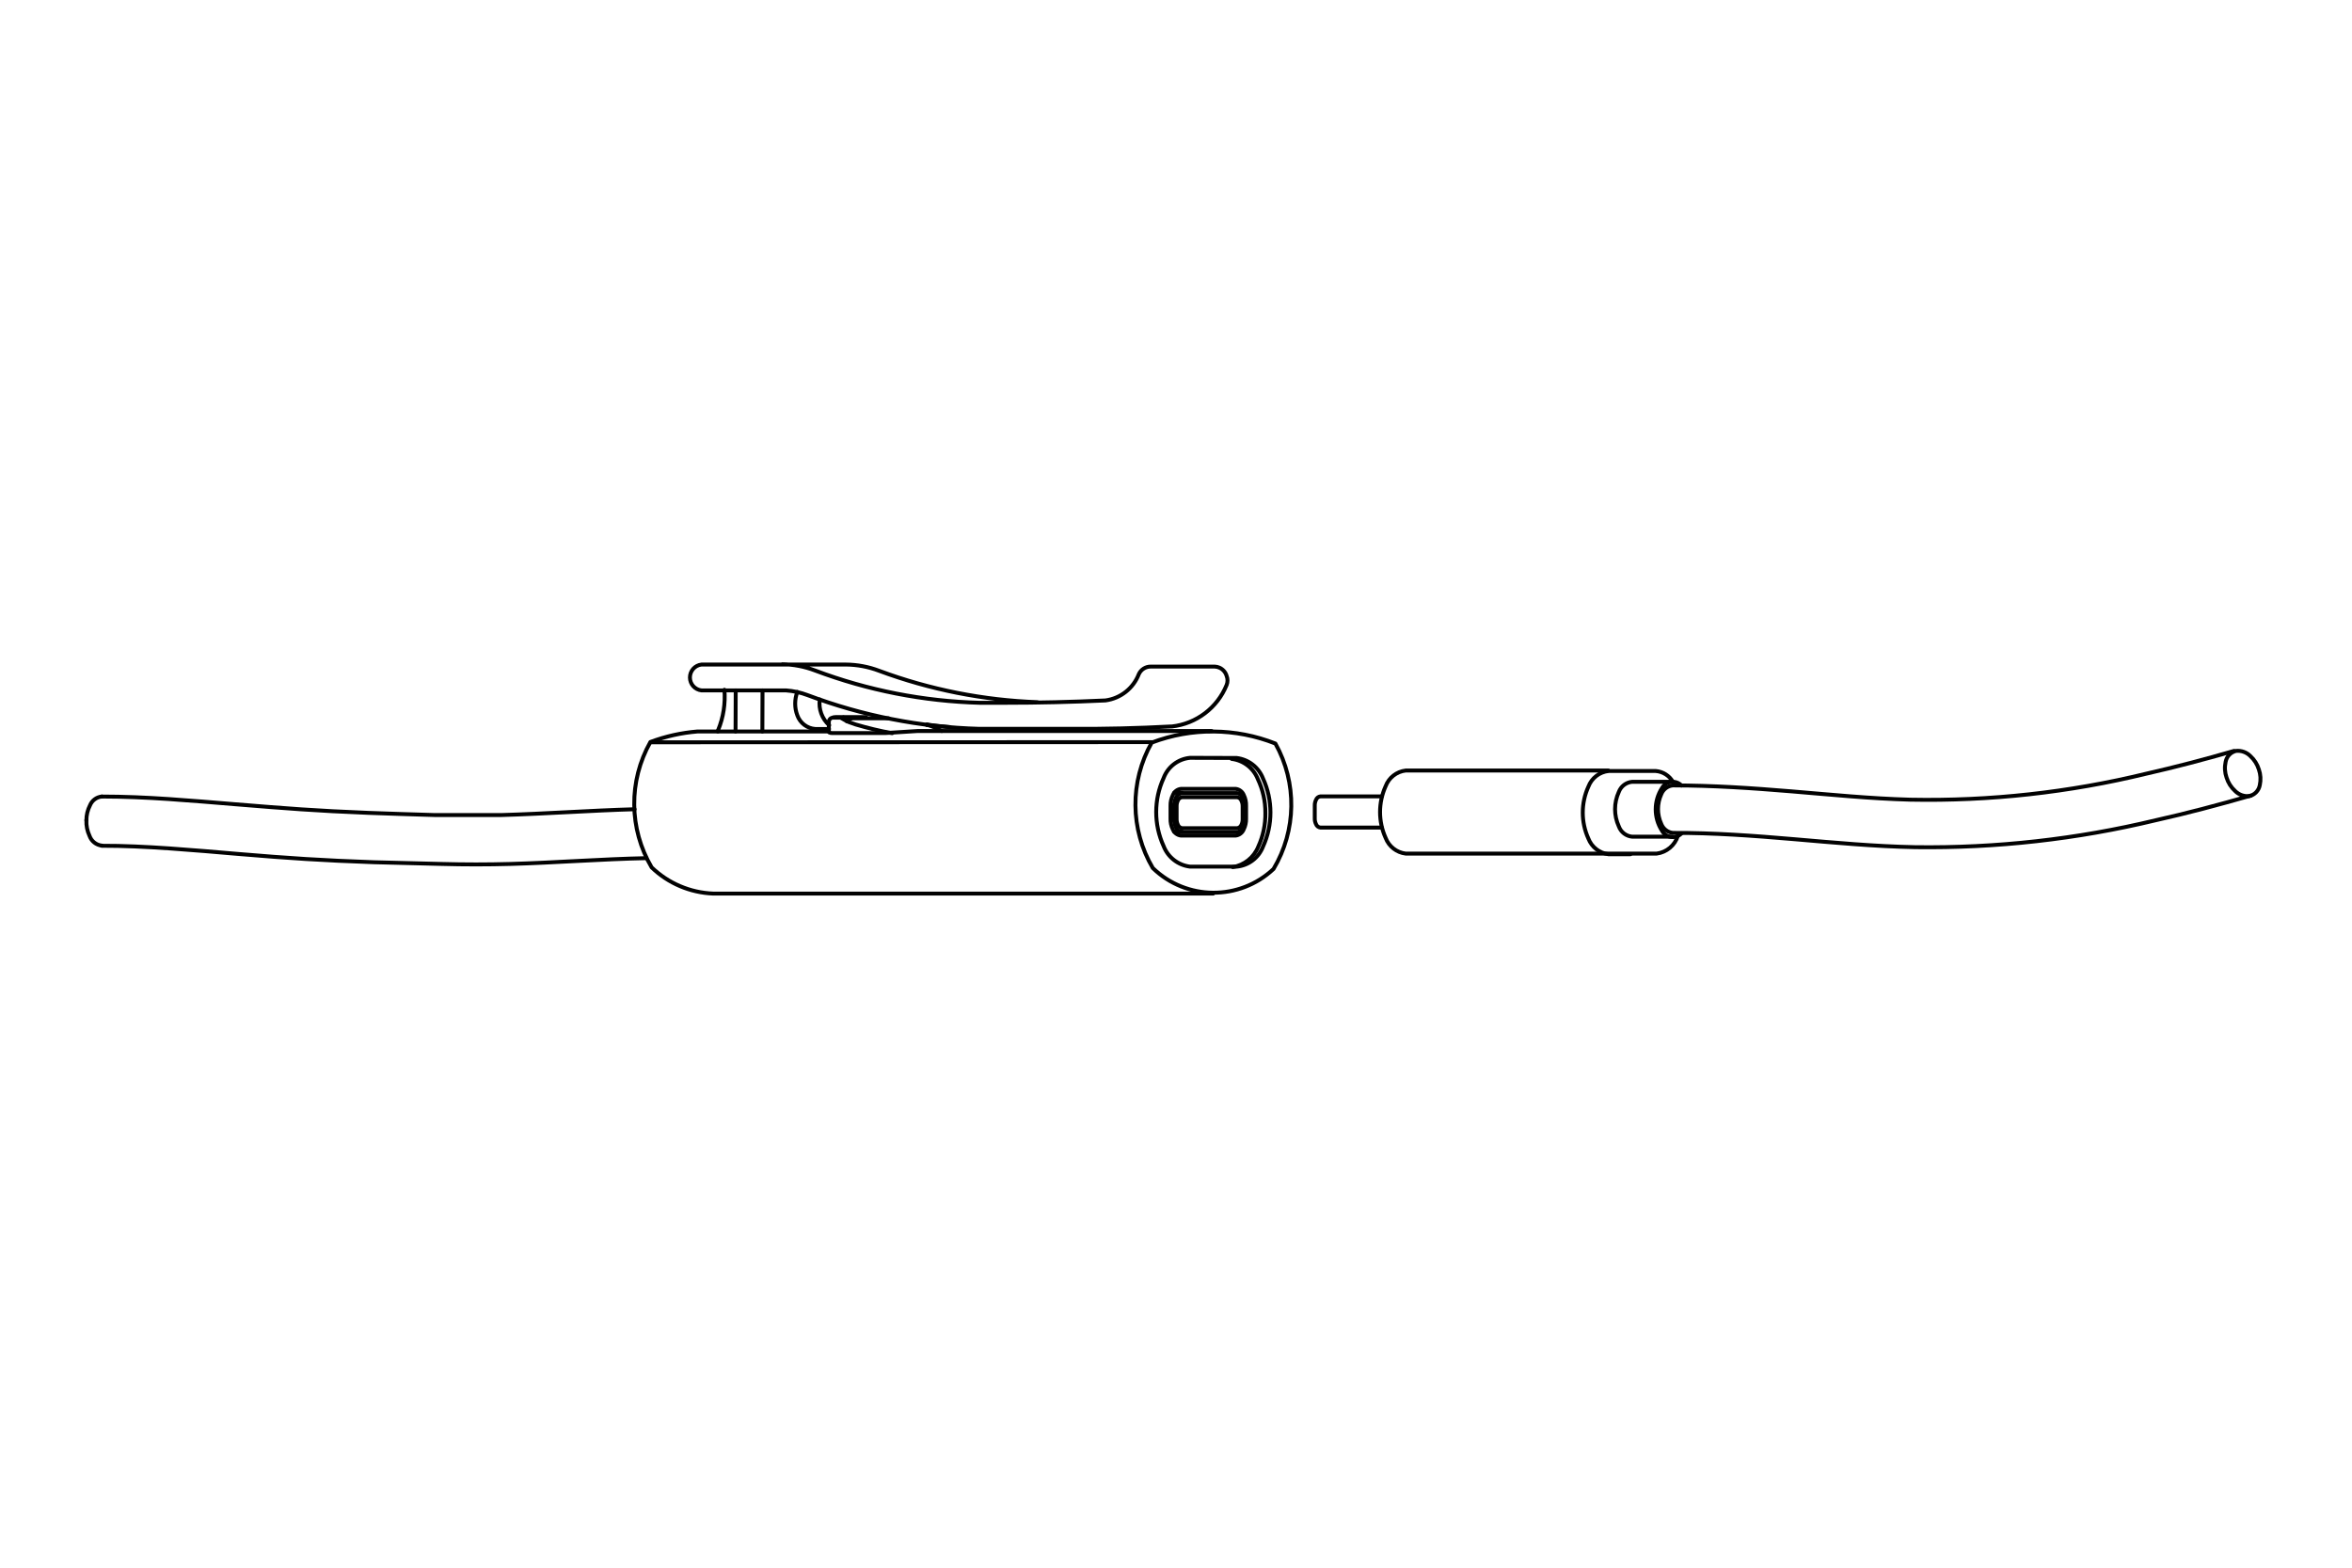
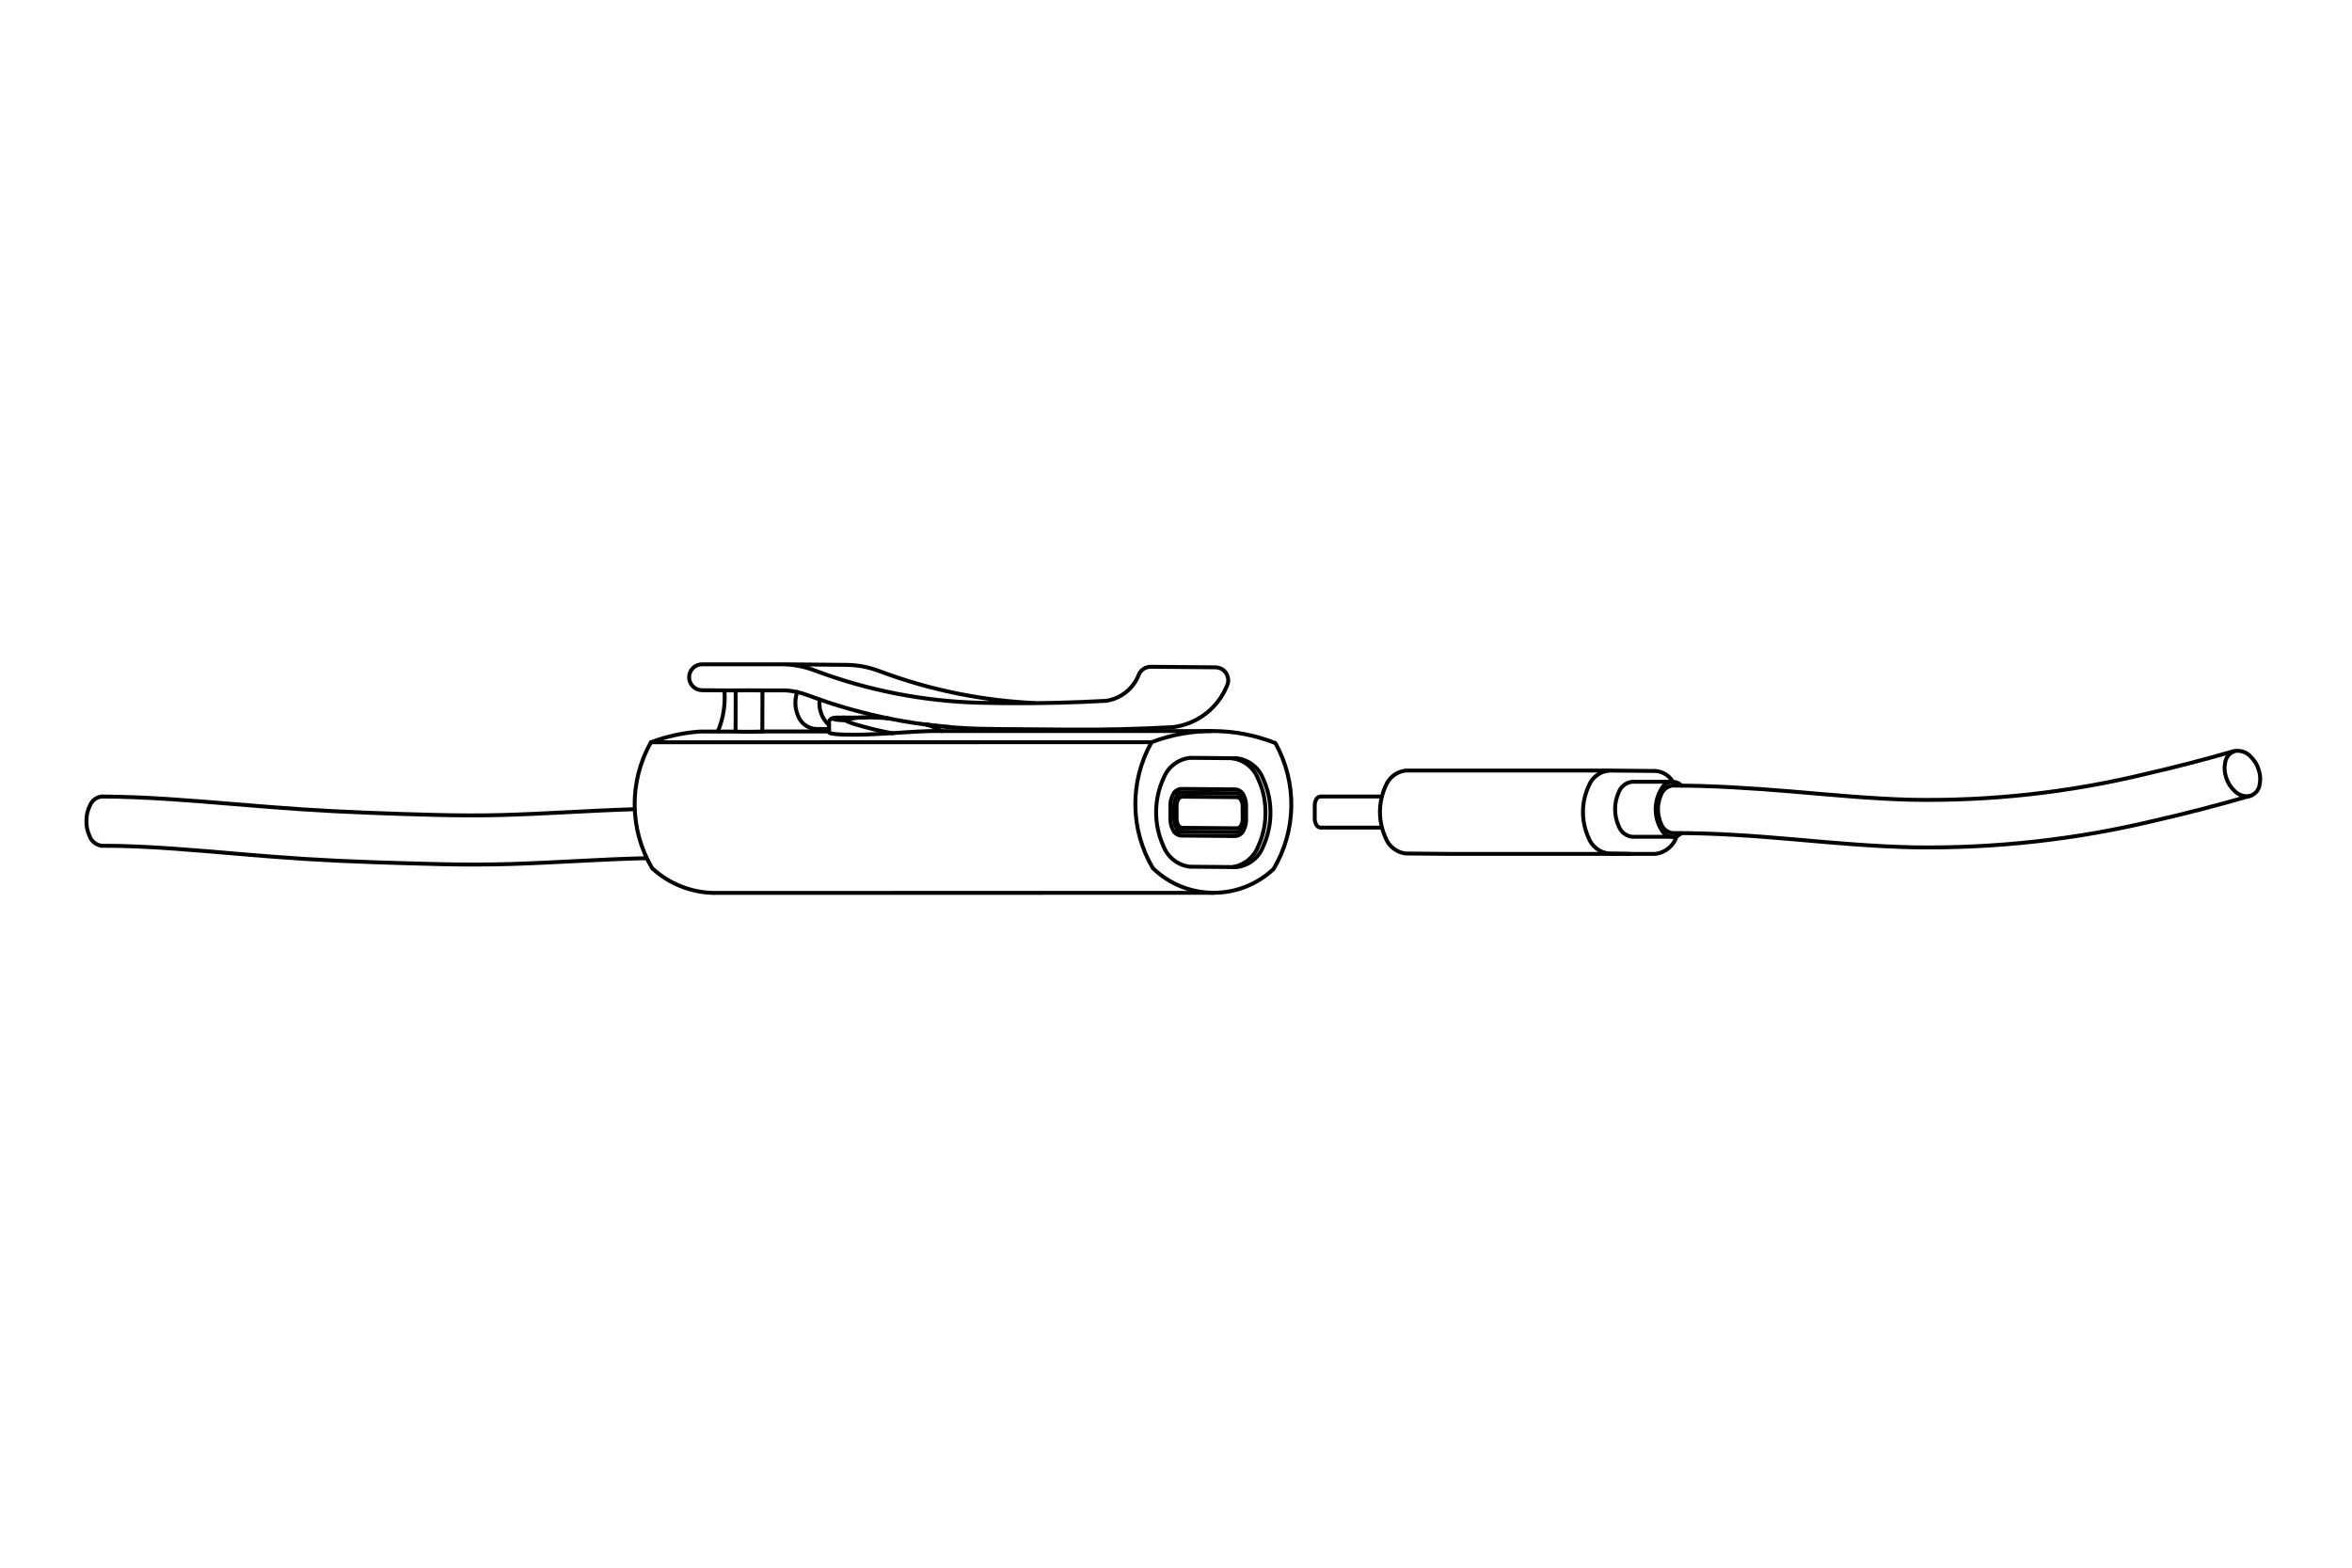
<svg xmlns="http://www.w3.org/2000/svg" viewBox="0 0 150 100">
  <defs>
    <style>.cls-1{fill:none;stroke:#010101;stroke-linecap:round;stroke-linejoin:round;stroke-width:0.25px;}</style>
  </defs>
  <g id="Layer_16" data-name="Layer 16">
-     <path class="cls-1" d="M106.69,49.87a1.4,1.4,0,0,0-1.1-.69l-3,0a1.56,1.56,0,0,0-1.29,1,4,4,0,0,0,0,3.31,1.58,1.58,0,0,0,1.28,1l1.4,0" />
-     <path class="cls-1" d="M49.89,42.37a6.11,6.11,0,0,1,2.09.4,32.25,32.25,0,0,0,10.51,2.06l1.6,0q3.21,0,6.41-.15h0A2.66,2.66,0,0,0,72.63,43h0a.83.83,0,0,1,.76-.48h0l4.08,0h0a.81.81,0,0,1,.3.07h0a.83.83,0,0,1,.46.53.77.77,0,0,1,0,.57h0a4.28,4.28,0,0,1-3.49,2.65h-.06q-3.16.17-6.31.15h-.2l-3.69,0h-.42l-1.62,0h0A33.6,33.6,0,0,1,51.5,44.34h0a4.84,4.84,0,0,0-1.37-.3h-1.5c-.57,0-1.14,0-1.71,0H44.74a.83.83,0,0,1,0-1.65h5.2l4,0a6.1,6.1,0,0,1,2.13.4,32.29,32.29,0,0,0,10.1,2" />
-     <path class="cls-1" d="M52.87,46.66h-4l-.9,0H44.48a11.09,11.09,0,0,0-3,.67,8,8,0,0,0,.08,8A6,6,0,0,0,45.48,57H77.37" />
-     <polyline class="cls-1" points="45.8 46.61 45.78 46.66 45.78 46.66" />
-     <path class="cls-1" d="M77.27,46.63H59.11l-.59,0-2.06.13-.74,0-1.12,0c-.29,0-.59,0-.88,0l-.44,0-.22,0s-.2,0-.2-.08v-.64h0a.27.27,0,0,1,.16-.24.74.74,0,0,1,.29-.06h1.92" />
-     <line class="cls-1" x1="74.89" y1="50.57" x2="75.38" y2="50.57" />
-     <path class="cls-1" d="M41.22,54.74c-2.9.06-5.79.29-8.69.37q-2.17.06-4.35,0L23.84,55c-3.34-.12-5.34-.25-8.67-.53-2.69-.23-6-.53-8.68-.52" />
-     <path class="cls-1" d="M6.49,50.81c2.84,0,5.67.26,8.49.49,3.29.27,5.2.42,8.49.55q2.13.08,4.25.14c1.42,0,2.84,0,4.25,0,2.84-.08,5.67-.29,8.5-.37" />
-     <line class="cls-1" x1="75.39" y1="53.05" x2="74.88" y2="53.05" />
-     <path class="cls-1" d="M106.66,49.87h-2.57a1,1,0,0,0-.85.65,2.63,2.63,0,0,0,0,2.19,1,1,0,0,0,.85.66h2.56" />
-     <path class="cls-1" d="M59.15,46.24l-.05,0" />
-     <line class="cls-1" x1="46.91" y1="46.66" x2="46.92" y2="44.04" />
-     <path class="cls-1" d="M46.2,44a5.57,5.57,0,0,1-.4,2.57" />
-     <path class="cls-1" d="M52.88,46.26a1.87,1.87,0,0,1-.6-1.64" />
-     <line class="cls-1" x1="48.63" y1="44.04" x2="48.62" y2="46.66" />
-     <path class="cls-1" d="M56.67,45.82l-.46,0-.48,0c-.26,0-.51,0-.77,0l-.3,0-.29,0-.24.06L54,46" />
-     <path class="cls-1" d="M59.15,46.24a4.76,4.76,0,0,1,.91.39" />
-     <path class="cls-1" d="M78.62,55.31A2.13,2.13,0,0,0,80.25,54a5,5,0,0,0,.45-2.15,4.94,4.94,0,0,0-.48-2.15,2.06,2.06,0,0,0-1.67-1.29" />
-     <line class="cls-1" x1="73.45" y1="47.34" x2="41.51" y2="47.35" />
-     <path class="cls-1" d="M73.52,55.37a5.57,5.57,0,0,0,7.7.06,8,8,0,0,0,.12-8,10.91,10.91,0,0,0-7.89-.06A8,8,0,0,0,73.52,55.37Z" />
-     <path class="cls-1" d="M75.9,48.34a2,2,0,0,0-1.69,1.29,5.21,5.21,0,0,0,0,4.34,2.07,2.07,0,0,0,1.68,1.31l3,0A2,2,0,0,0,80.55,54a5.21,5.21,0,0,0,0-4.34,2.07,2.07,0,0,0-1.68-1.31Z" />
-     <path class="cls-1" d="M78.88,53.08a.49.49,0,0,0,.4-.31,1.11,1.11,0,0,0,.11-.52v-.83a1.12,1.12,0,0,0-.11-.52.49.49,0,0,0-.4-.31l-3.49,0a.49.49,0,0,0-.4.31,1.11,1.11,0,0,0-.11.52v.83a1.12,1.12,0,0,0,.11.52.49.49,0,0,0,.4.31Z" />
-     <path class="cls-1" d="M79.25,51.43a.78.78,0,0,0-.08-.36.34.34,0,0,0-.28-.22l-3.49,0a.34.34,0,0,0-.28.21.78.78,0,0,0-.08.36v.83a.78.78,0,0,0,.08.36.34.34,0,0,0,.28.22l3.49,0a.34.34,0,0,0,.28-.21.78.78,0,0,0,.08-.36Z" />
-     <path class="cls-1" d="M75.31,53.3l3.49,0a.63.63,0,0,0,.52-.4,1.44,1.44,0,0,0,.15-.67v-.83a1.45,1.45,0,0,0-.14-.67.64.64,0,0,0-.52-.41l-3.49,0a.63.63,0,0,0-.52.4,1.44,1.44,0,0,0-.15.67v.83a1.45,1.45,0,0,0,.14.67A.64.64,0,0,0,75.31,53.3Z" />
-     <path class="cls-1" d="M5.51,52.32a2.15,2.15,0,0,0,.2,1,.94.94,0,0,0,.78.62" />
-     <path class="cls-1" d="M6.49,50.81a.91.91,0,0,0-.75.56,2.08,2.08,0,0,0-.23.95" />
-     <path class="cls-1" d="M52.87,46.5H52a1.31,1.31,0,0,1-1.15-.87,2.09,2.09,0,0,1,0-1.49" />
-     <path class="cls-1" d="M107.24,50.11a.78.78,0,0,0-1.24.15A2.51,2.51,0,0,0,106,53a.78.78,0,0,0,1.24.16" />
-     <path class="cls-1" d="M143.55,50.75c-2.06.59-4.08,1.13-6.06,1.57a62,62,0,0,1-15.35,1.72c-2.59-.05-5.15-.29-7.72-.51s-5.14-.41-7.73-.4a.9.9,0,0,1-.74-.57,2.27,2.27,0,0,1,0-1.9.89.89,0,0,1,.73-.56c2.54,0,5.06.17,7.58.38s5,.46,7.57.53a58.79,58.79,0,0,0,15.06-1.66c1.81-.41,3.68-.9,5.58-1.45" />
-     <path class="cls-1" d="M88.12,52.79H84.21a.34.34,0,0,1-.28-.22.78.78,0,0,1-.08-.36v-.83a.78.78,0,0,1,.08-.36.34.34,0,0,1,.28-.22h3.91" />
-     <path class="cls-1" d="M142,49.6a1.92,1.92,0,0,0,.54.85,1.12,1.12,0,0,0,.92.33.88.88,0,0,0,.66-.7,1.82,1.82,0,0,0-.06-1,1.92,1.92,0,0,0-.54-.85,1.12,1.12,0,0,0-.92-.33.88.88,0,0,0-.66.7A1.82,1.82,0,0,0,142,49.6Z" />
-     <path class="cls-1" d="M102.57,49.15H89.65a1.56,1.56,0,0,0-1.28,1,4,4,0,0,0,0,3.3,1.57,1.57,0,0,0,1.28,1l3,0h13a1.64,1.64,0,0,0,1.36-1.14" />
-     <path class="cls-1" d="M60.57,46.38q-.74-.06-1.47-.16" />
-     <path class="cls-1" d="M53.79,45.76h0" />
-     <path class="cls-1" d="M53.36,45.78h-.21l0,0v0h0l0,0,.09,0,.1,0,.27,0L54,46h0l0,0,.14.06.42.15a22.52,22.52,0,0,0,2.34.56" />
+     <path class="cls-1" d="M106.687,49.868a1.4,1.4,0,0,0-1.1-.689l-2.979-.026a1.556,1.556,0,0,0-1.288.983,3.97,3.97,0,0,0-.008,3.307,1.575,1.575,0,0,0,1.278,1l1.4.027" />
+     <path class="cls-1" d="M49.888,42.373a6.106,6.106,0,0,1,2.087.4,32.253,32.253,0,0,0,10.514,2.055q.8.02,1.6.027,3.207.028,6.406-.148h.026a2.659,2.659,0,0,0,2.115-1.687l0-.006a.827.827,0,0,1,.759-.482h.025l4.084.036h.025a.807.807,0,0,1,.3.067l.011,0a.827.827,0,0,1,.456.526.766.766,0,0,1-.043.572l0,.006a4.277,4.277,0,0,1-3.486,2.647l-.061,0q-3.155.174-6.312.153l-.2,0L64.49,46.51l-.421,0q-.808-.007-1.616-.027h-.018A33.6,33.6,0,0,1,51.5,44.339l-.008,0a4.839,4.839,0,0,0-1.37-.3h-1.5c-.569,0-1.138-.012-1.707,0H46.2l-1.464-.012a.827.827,0,0,1,0-1.652h5.2l4.026.035a6.1,6.1,0,0,1,2.125.4,32.291,32.291,0,0,0,10.1,2.042" />
+     <path class="cls-1" d="M52.874,46.659H48.826c-.3.008-.6.016-.9.019h-.326l-.133,0-.128,0q-.2,0-.433-.014h-.9l-.948,0-.162,0-.166,0-.143.006-.11.007a11.091,11.091,0,0,0-2.965.672,8.04,8.04,0,0,0,.077,8.032,5.951,5.951,0,0,0,3.887,1.576l31.89-.006" />
+     <polyline class="cls-1" points="45.801 46.613 45.781 46.659 45.781 46.659" />
+     <path class="cls-1" d="M77.269,46.632l-17.638,0c-.174,0-.348,0-.521.009-.2.006-.391.015-.587.025-.686.036-1.371.086-2.057.127q-.37.022-.74.04c-.374.018-.748.03-1.123.033-.293,0-.585,0-.878-.008-.146-.006-.292-.015-.438-.031-.073-.008-.145-.018-.217-.031-.026-.005-.2-.03-.2-.079v-.049l0-.586v0a.27.27,0,0,1,.156-.241.741.741,0,0,1,.294-.063l.072-.005.029,0h1.821" />
+     <line class="cls-1" x1="74.886" y1="50.571" x2="75.376" y2="50.571" />
+     <path class="cls-1" d="M41.222,54.743c-2.9.063-5.788.286-8.685.371q-2.174.064-4.347.012T23.845,55c-3.34-.119-5.345-.252-8.674-.534-2.693-.228-5.966-.53-8.678-.516" />
+     <path class="cls-1" d="M6.492,50.809c2.844.012,5.665.256,8.493.488,3.285.27,5.2.416,8.491.547q2.126.085,4.253.137c1.418.036,2.835.046,4.254.008,2.836-.076,5.665-.289,8.5-.37" />
+     <line class="cls-1" x1="75.391" y1="53.051" x2="74.884" y2="53.051" />
+     <path class="cls-1" d="M106.664,49.868h-2.573a1.036,1.036,0,0,0-.849.653,2.634,2.634,0,0,0,0,2.194,1.041,1.041,0,0,0,.853.662h2.56" />
+     <path class="cls-1" d="M59.154,46.241l-.053-.018" />
+     <line class="cls-1" x1="46.911" y1="46.66" x2="46.919" y2="44.038" />
+     <path class="cls-1" d="M46.2,44.038a5.574,5.574,0,0,1-.4,2.575" />
+     <path class="cls-1" d="M52.876,46.261a1.873,1.873,0,0,1-.6-1.642" />
+     <line class="cls-1" x1="48.626" y1="44.038" x2="48.618" y2="46.665" />
+     <path class="cls-1" d="M56.667,45.823q-.232-.019-.465-.033t-.484-.022c-.257-.008-.513-.009-.77,0-.1,0-.2.012-.3.022s-.195.023-.291.041a2.127,2.127,0,0,0-.239.057,1.222,1.222,0,0,0-.167.064" />
+     <path class="cls-1" d="M59.154,46.241a4.76,4.76,0,0,1,.911.395" />
+     <path class="cls-1" d="M78.624,55.308a2.126,2.126,0,0,0,1.63-1.347,5,5,0,0,0,.45-2.154,4.942,4.942,0,0,0-.478-2.148,2.057,2.057,0,0,0-1.667-1.292" />
+     <line class="cls-1" x1="73.445" y1="47.343" x2="41.515" y2="47.349" />
+     <path class="cls-1" d="M73.522,55.374a5.569,5.569,0,0,0,7.7.059,8.042,8.042,0,0,0,.115-8.034,10.912,10.912,0,0,0-7.894-.057A8.04,8.04,0,0,0,73.522,55.374Z" />
+     <path class="cls-1" d="M75.9,48.341a2.042,2.042,0,0,0-1.69,1.291,5.211,5.211,0,0,0-.01,4.341,2.068,2.068,0,0,0,1.677,1.312l2.979.026a2.042,2.042,0,0,0,1.69-1.291,5.211,5.211,0,0,0,.01-4.341,2.068,2.068,0,0,0-1.677-1.312Z" />
+     <path class="cls-1" d="M78.883,53.081a.486.486,0,0,0,.4-.306,1.109,1.109,0,0,0,.114-.516l0-.827a1.117,1.117,0,0,0-.111-.518.493.493,0,0,0-.4-.313L75.4,50.571a.486.486,0,0,0-.4.306,1.109,1.109,0,0,0-.114.516l0,.827a1.117,1.117,0,0,0,.111.518.493.493,0,0,0,.4.313Z" />
+     <path class="cls-1" d="M79.248,51.431a.782.782,0,0,0-.078-.363.345.345,0,0,0-.28-.219L75.4,50.819a.34.34,0,0,0-.281.215.777.777,0,0,0-.08.361l0,.827a.782.782,0,0,0,.078.363.345.345,0,0,0,.28.219l3.492.031a.34.34,0,0,0,.281-.215.777.777,0,0,0,.08-.361Z" />
+     <path class="cls-1" d="M75.307,53.3l3.492.031a.631.631,0,0,0,.523-.4,1.442,1.442,0,0,0,.149-.67l0-.827a1.452,1.452,0,0,0-.145-.673.641.641,0,0,0-.52-.407l-3.492-.031a.631.631,0,0,0-.523.4,1.442,1.442,0,0,0-.149.67l0,.827a1.452,1.452,0,0,0,.145.673A.64.64,0,0,0,75.307,53.3Z" />
+     <path class="cls-1" d="M5.514,52.316a2.148,2.148,0,0,0,.2,1.018.942.942,0,0,0,.778.615" />
+     <path class="cls-1" d="M6.492,50.809a.912.912,0,0,0-.749.559,2.076,2.076,0,0,0-.228.948" />
+     <path class="cls-1" d="M52.875,46.5h-.842a1.307,1.307,0,0,1-1.148-.87,2.093,2.093,0,0,1-.042-1.492" />
+     <path class="cls-1" d="M107.237,50.112a.781.781,0,0,0-1.24.146,2.505,2.505,0,0,0-.008,2.72.783.783,0,0,0,1.243.161" />
+     <path class="cls-1" d="M143.55,50.754c-2.056.594-4.084,1.125-6.056,1.574a61.987,61.987,0,0,1-15.353,1.724c-2.585-.051-5.152-.285-7.724-.511s-5.144-.411-7.733-.4a.9.9,0,0,1-.738-.57,2.273,2.273,0,0,1,0-1.9.893.893,0,0,1,.734-.563c2.537.006,5.059.167,7.584.379s5.04.459,7.574.527a58.786,58.786,0,0,0,15.06-1.659c1.814-.414,3.681-.9,5.577-1.445" />
+     <path class="cls-1" d="M88.125,52.791H84.207a.345.345,0,0,1-.28-.219.782.782,0,0,1-.078-.363l0-.827a.778.778,0,0,1,.08-.36.342.342,0,0,1,.28-.215h3.914" />
+     <path class="cls-1" d="M141.976,49.6a1.924,1.924,0,0,0,.537.854,1.117,1.117,0,0,0,.924.334.879.879,0,0,0,.665-.7,1.823,1.823,0,0,0-.056-1,1.924,1.924,0,0,0-.537-.854,1.117,1.117,0,0,0-.925-.334.879.879,0,0,0-.665.7A1.823,1.823,0,0,0,141.976,49.6Z" />
+     <path class="cls-1" d="M102.574,49.153l-12.926,0a1.564,1.564,0,0,0-1.281.99,3.971,3.971,0,0,0,0,3.3,1.574,1.574,0,0,0,1.277,1l2.979.026,12.954,0a1.639,1.639,0,0,0,1.36-1.138" />
+     <path class="cls-1" d="M60.57,46.378q-.736-.061-1.469-.155" />
+     <path class="cls-1" d="M53.793,45.763h-.005" />
+     <path class="cls-1" d="M53.365,45.776l-.068.006c-.028,0-.055.006-.082.011a.6.6,0,0,0-.058.014.092.092,0,0,0-.034.015c-.005,0-.01.01-.009.016l.007.011a.056.056,0,0,0,.016.01.291.291,0,0,0,.045.017.828.828,0,0,0,.086.02l.1.015c.089.012.179.02.269.027.107.008.214.013.322.016l0,0v0l.005.007.01.008A.329.329,0,0,0,54,46a1.469,1.469,0,0,0,.136.061c.139.056.282.1.425.146a22.518,22.518,0,0,0,2.336.565" />
  </g>
</svg>
